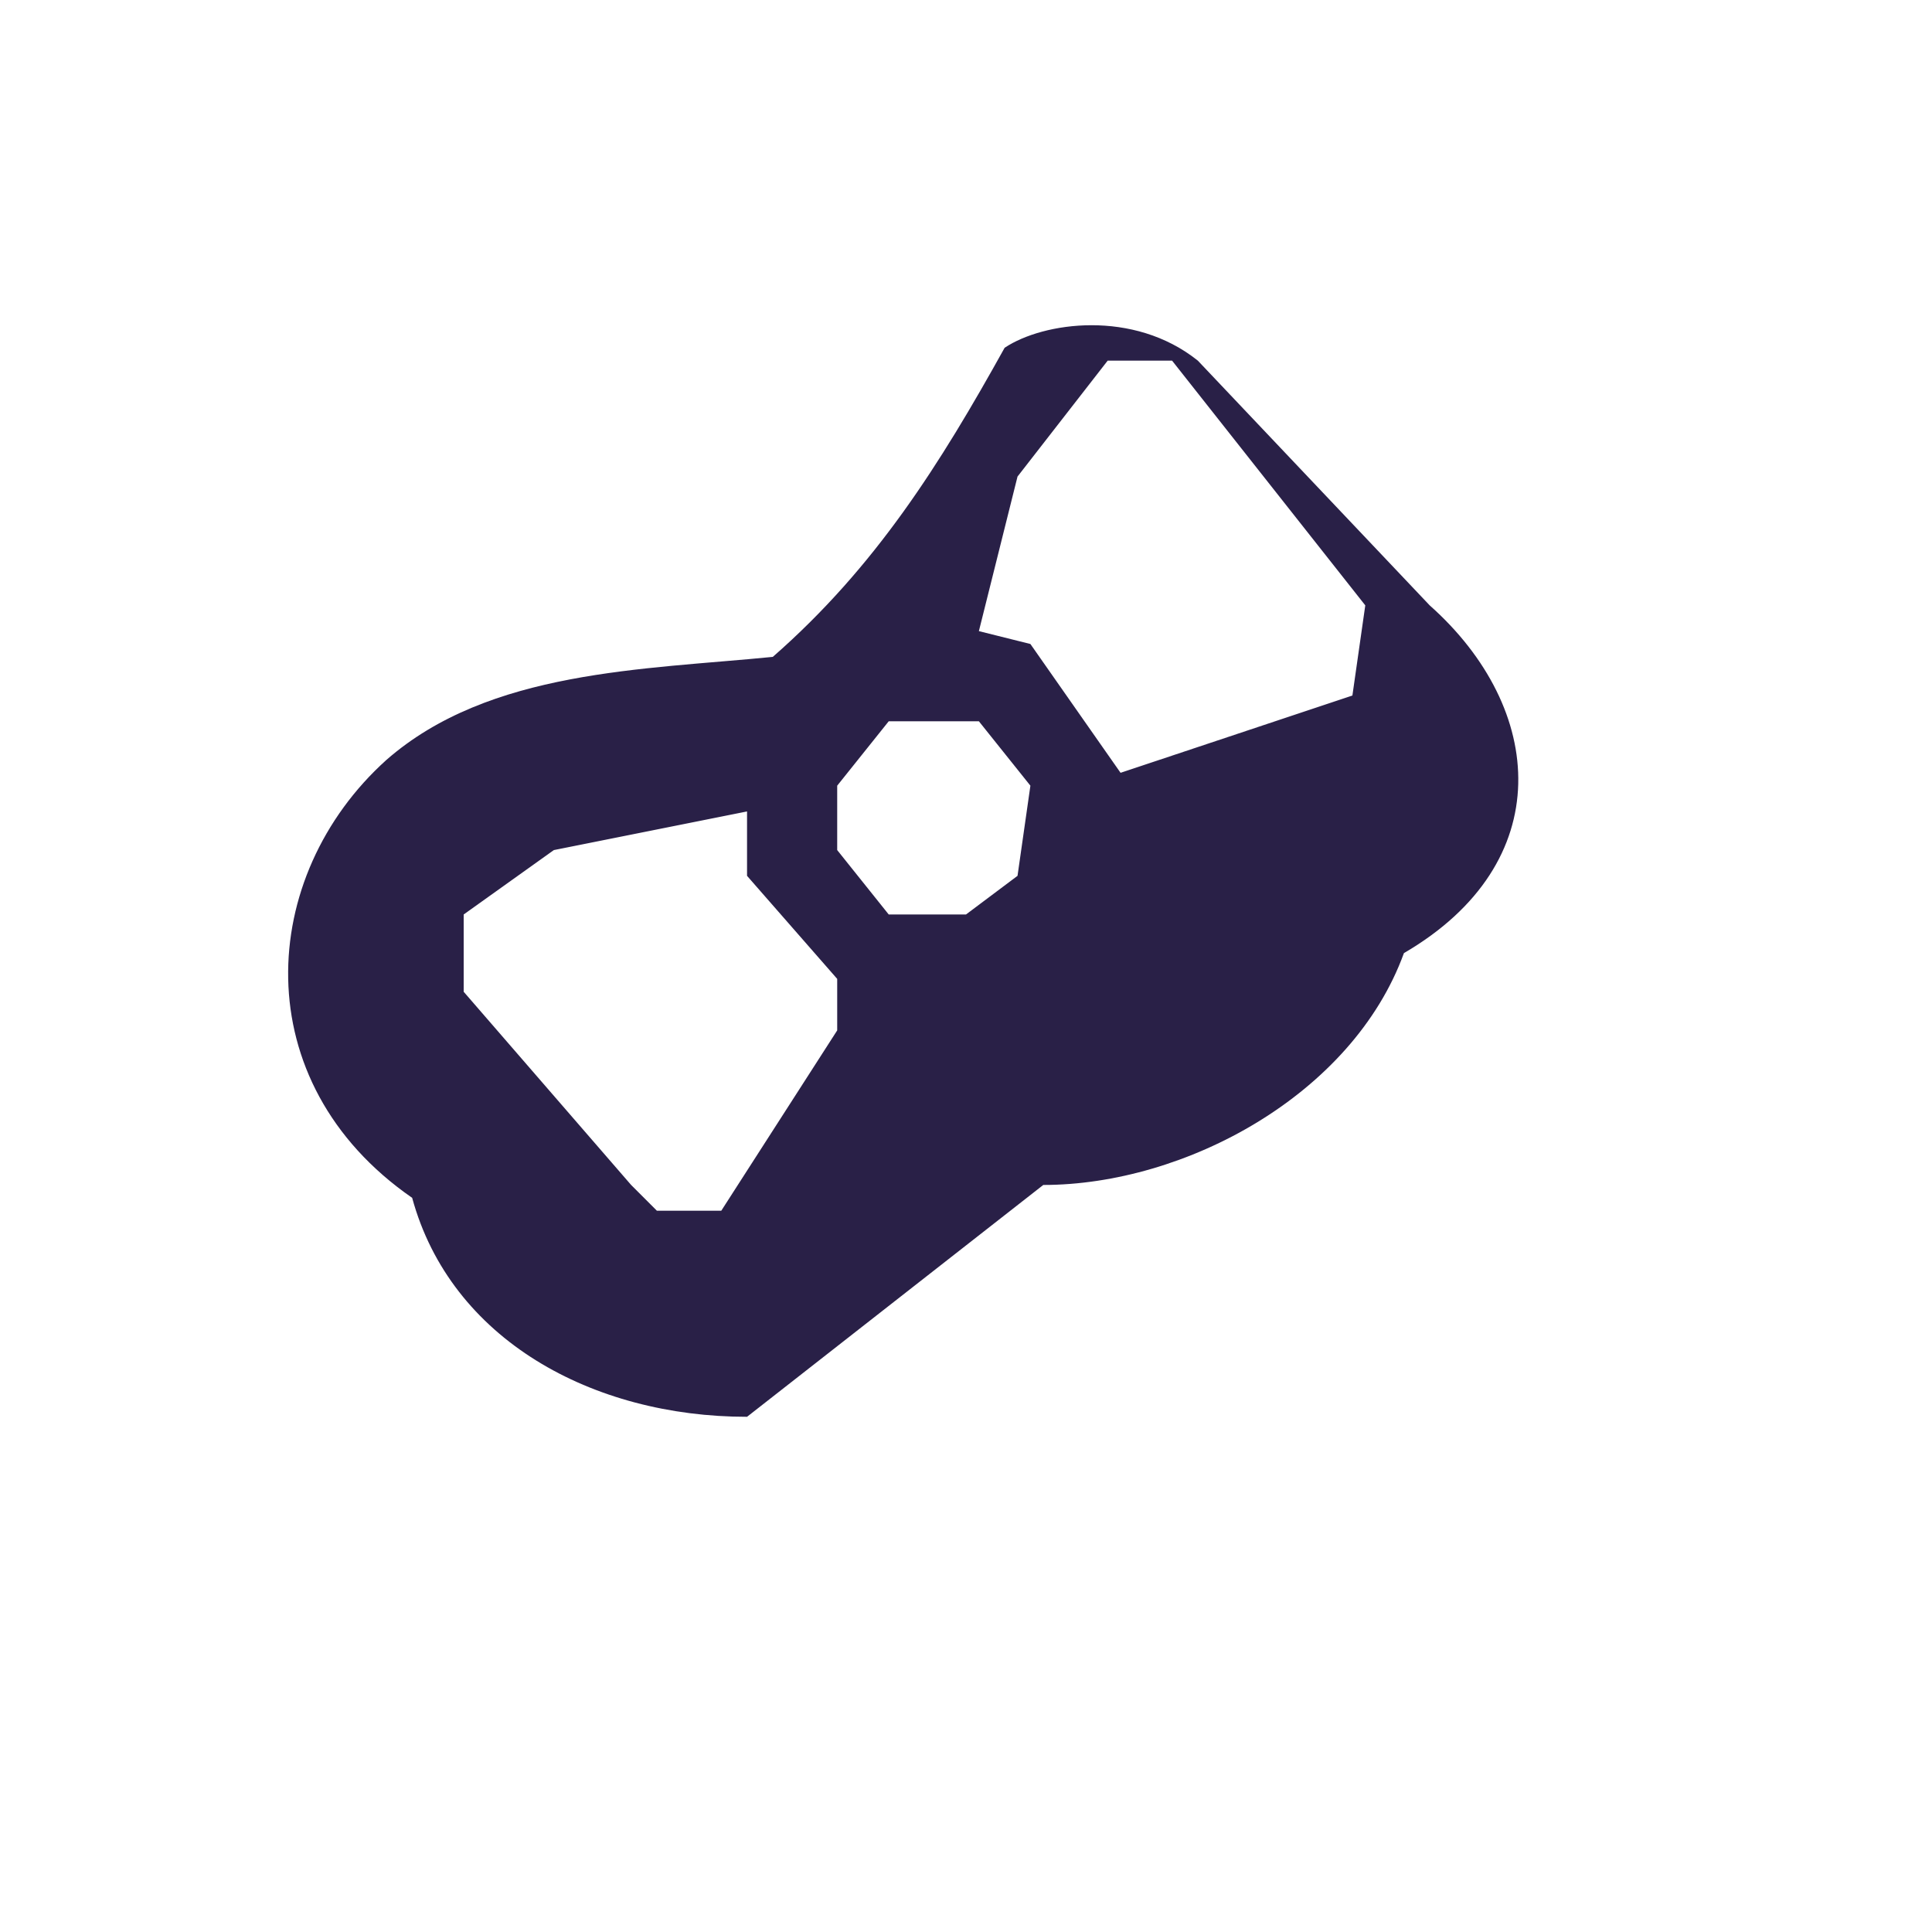
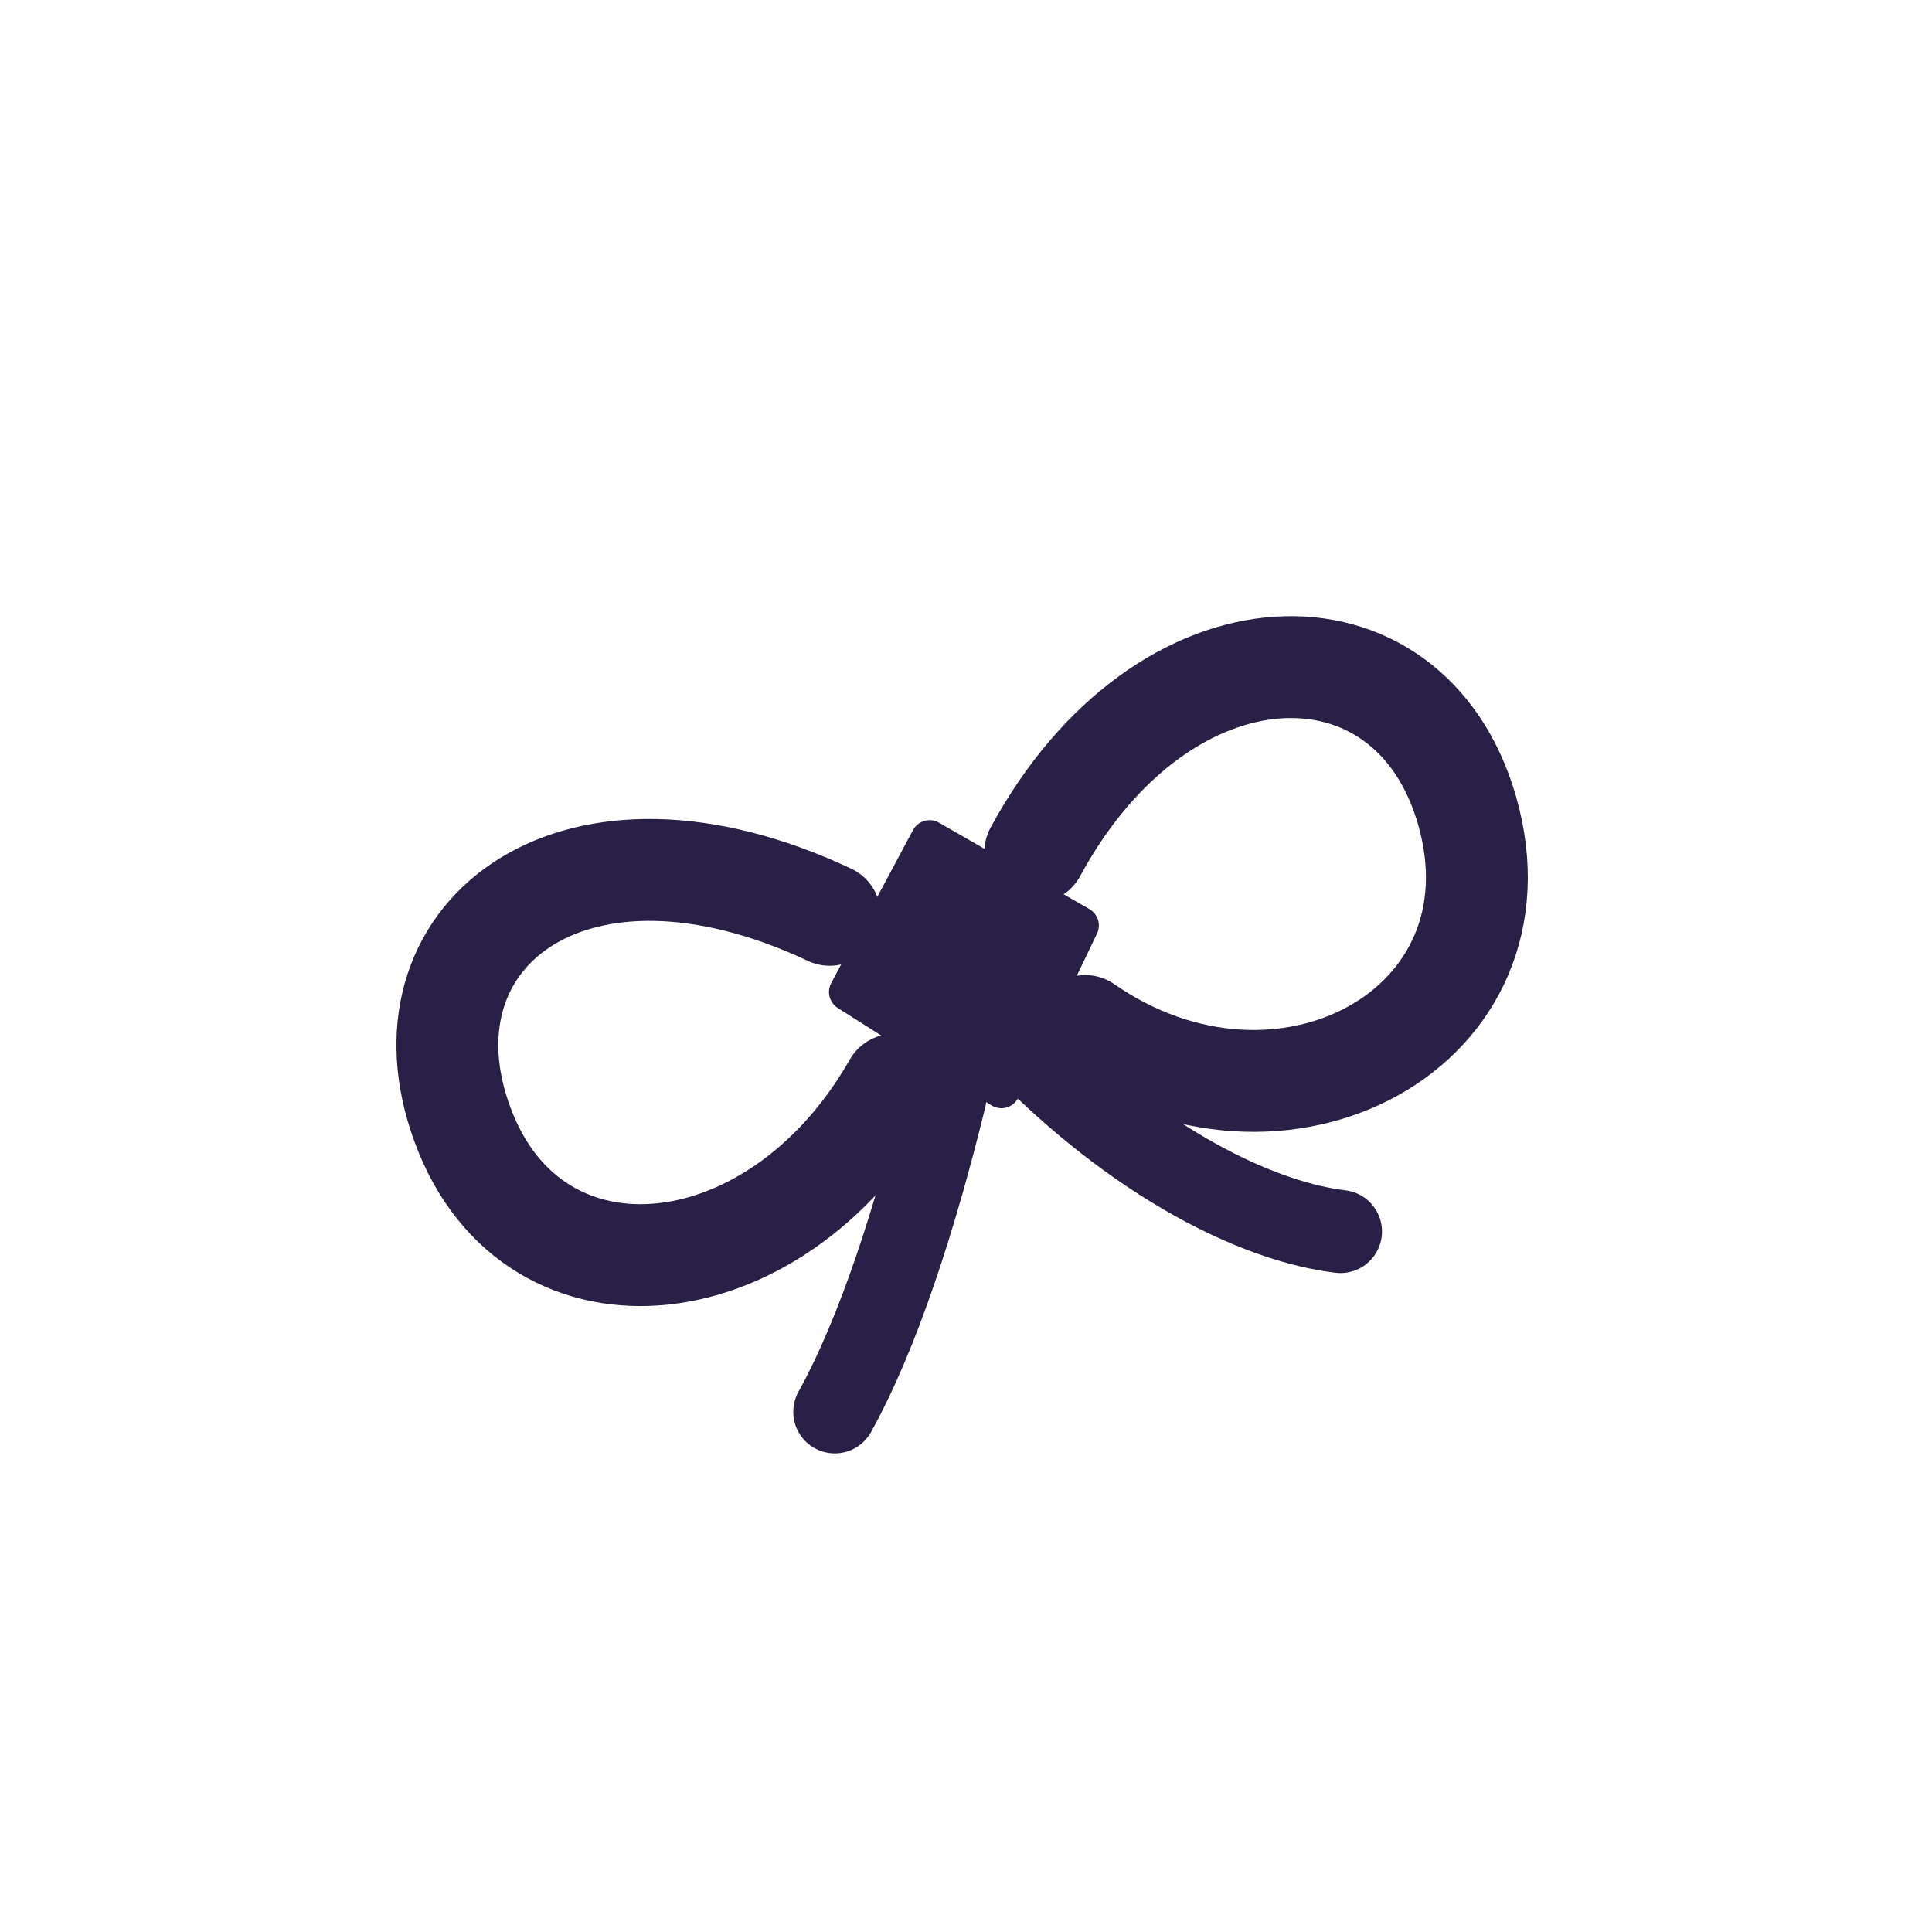
- <svg xmlns="http://www.w3.org/2000/svg" width="512" height="512" viewBox="65 210 150 150" role="img" aria-label="Laço · assinatura — estudo derivado do Jita">
-   <path fill="#292047" fill-rule="evenodd" d="M97 303C84 294 85 278 95 269C103 262 115 262 125 261C133 254 138 246 143 237C146 235 153 234 158 238L176 257C185 265 186 277 174 284C170 295 157 302 146 302L123 320C111 320 100 314 97 303ZM158,268L170,264L171,257L156,238L151,238L144,247L141,259L145,260L152,270ZM140,281L144,278L145,271L141,266L134,266L130,271L130,276L134,281ZM114,302L116,304L121,304L130,290L130,286L123,278L123,273L108,276L101,281L101,287Z" />
+ <svg xmlns="http://www.w3.org/2000/svg" width="512" height="512" viewBox="0 0 512 512" role="img" aria-label="Jita — laço assimétrico de assinatura, estudo não homologado">
+   <g transform="rotate(-16 256 256)" stroke="#292047" stroke-linecap="round" stroke-linejoin="round">
+     <path d="M225 233C169 184 114 206 116 257C118 313 183 326 229 281" fill="none" stroke-width="27" />
+     <path d="M282 232C332 181 395 198 395 253C395 313 322 329 282 280" fill="none" stroke-width="27" />
+     <path d="M256 221L288 254L256 290L224 254Z" fill="#292047" stroke-width="10" />
+     <path d="M241 288C225 316 207 343 190 360" fill="none" stroke-width="22" />
+     <path d="M269 288C289 322 313 343 332 351" fill="none" stroke-width="22" />
+   </g>
</svg>
